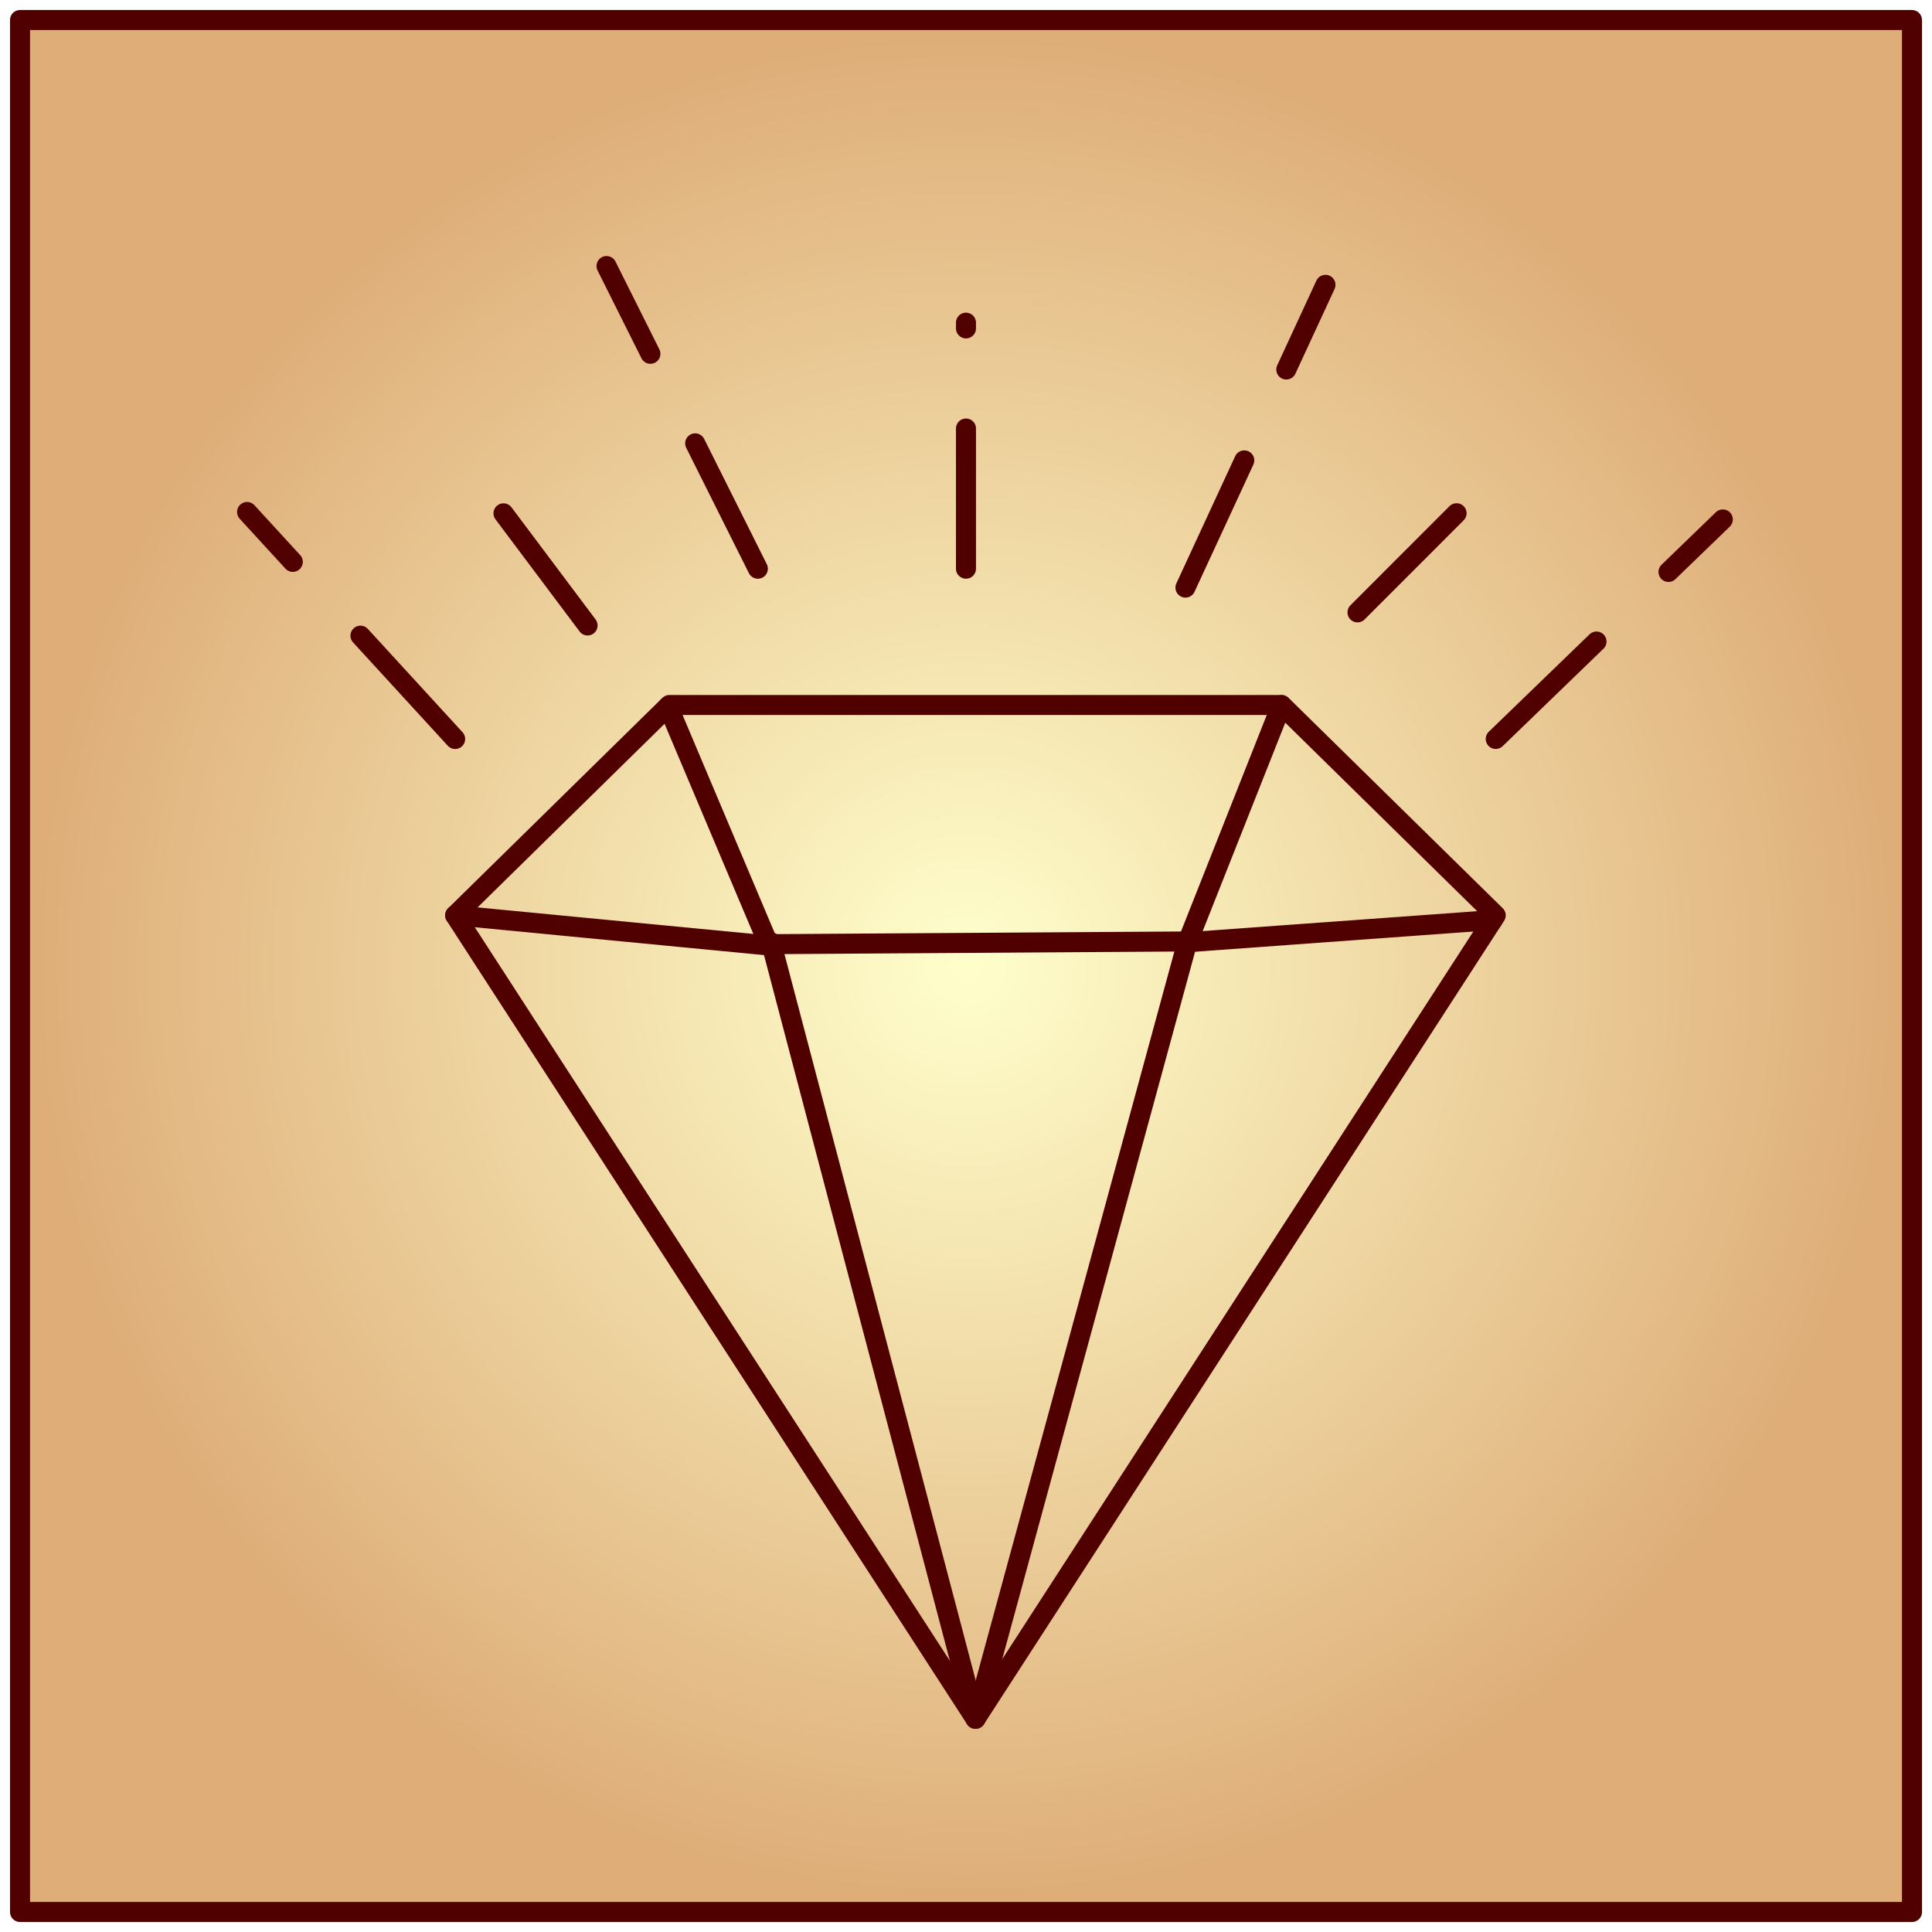
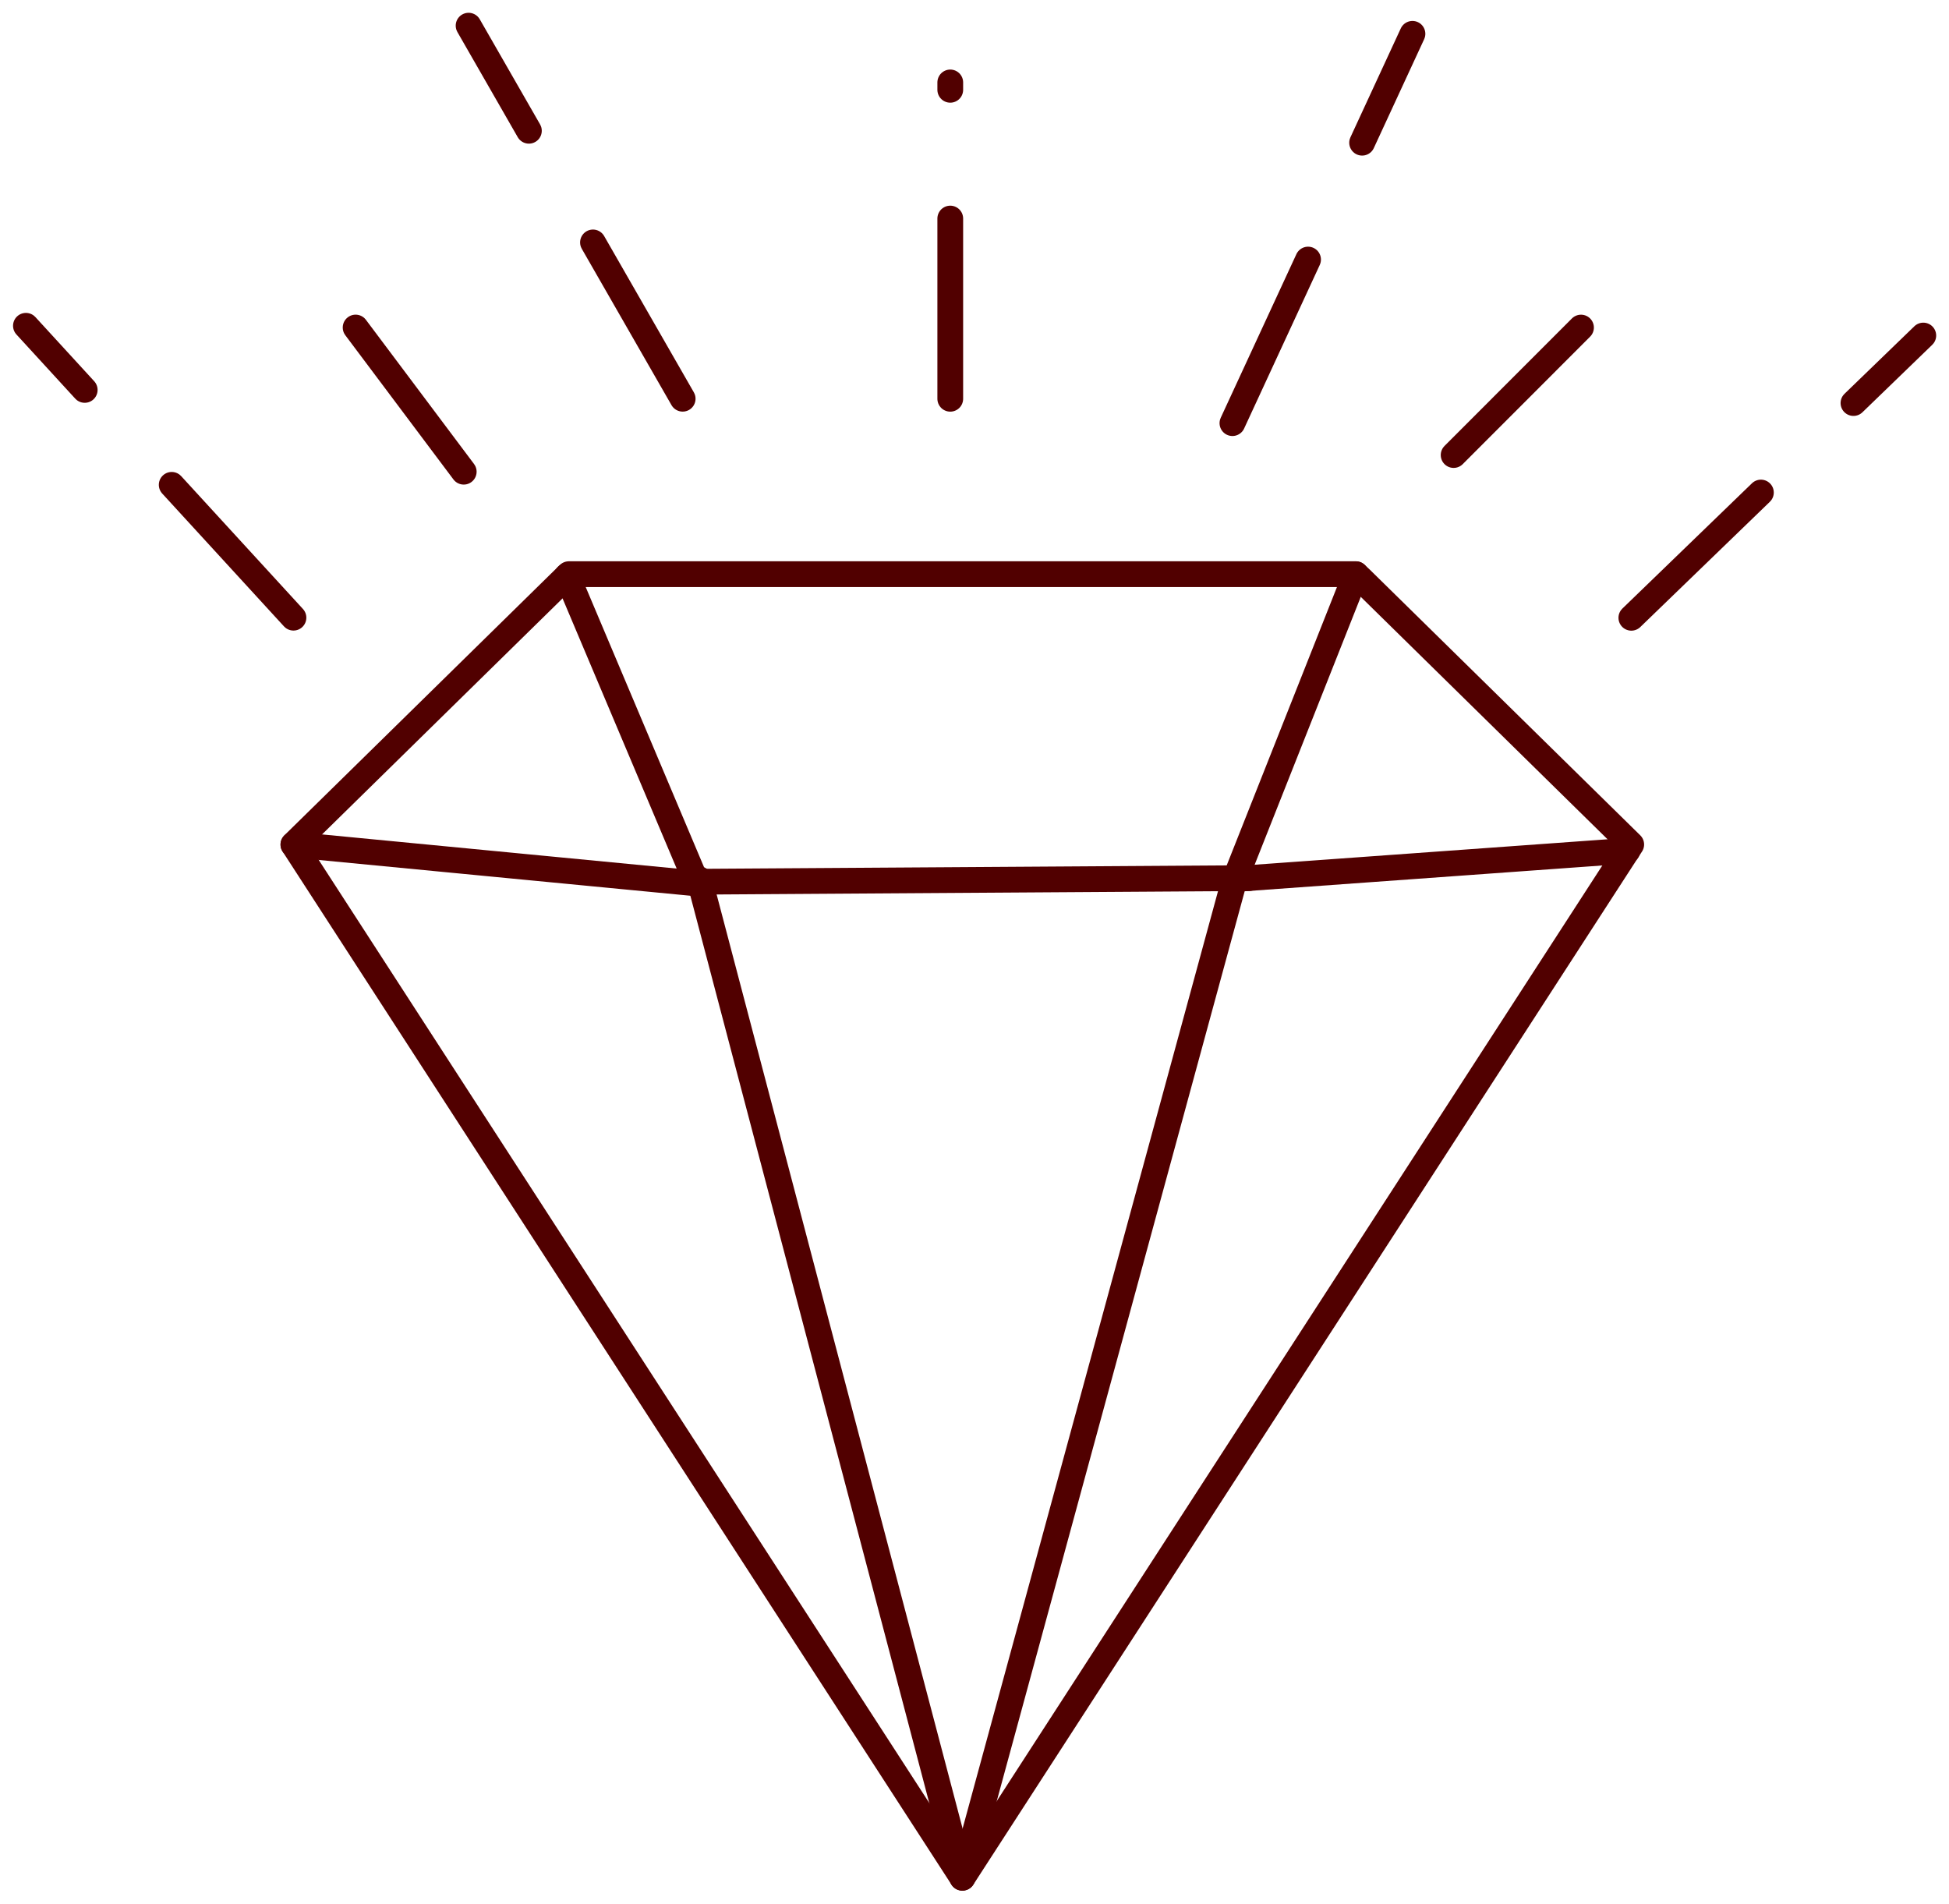
- <svg xmlns="http://www.w3.org/2000/svg" xmlns:ns1="http://schemas.microsoft.com/visio/2003/SVGExtensions/" width="2.01in" height="2.01in" viewBox="0 0 144.732 144.732" xml:space="preserve" color-interpolation-filters="sRGB" class="st5">
+ <svg xmlns="http://www.w3.org/2000/svg" xmlns:ns1="http://schemas.microsoft.com/visio/2003/SVGExtensions/" width="1.577in" height="1.54in" viewBox="0 0 113.551 110.895" xml:space="preserve" color-interpolation-filters="sRGB" class="st4">
  <ns1:documentProperties ns1:langID="1033" ns1:metric="true" ns1:viewMarkup="false" />
  <style type="text/css">
	
- 		.st1 {fill:url(#grad40-5);stroke:#510000;stroke-linecap:round;stroke-linejoin:round;stroke-width:1.5}
- 		.st2 {fill:none;stroke:#510000;stroke-linecap:round;stroke-linejoin:round;stroke-width:1.5}
- 		.st3 {stroke:#510000;stroke-linecap:round;stroke-linejoin:round;stroke-width:1.5}
- 		.st4 {stroke:#510000;stroke-dasharray:10.5,7.5;stroke-linecap:round;stroke-linejoin:round;stroke-width:1.5}
- 		.st5 {fill:none;fill-rule:evenodd;font-size:12;overflow:visible;stroke-linecap:square;stroke-miterlimit:3}
+ 		.st1 {fill:none;stroke:#510000;stroke-linecap:round;stroke-linejoin:round;stroke-width:1.5}
+ 		.st2 {stroke:#510000;stroke-linecap:round;stroke-linejoin:round;stroke-width:1.5}
+ 		.st3 {stroke:#510000;stroke-dasharray:10.5,7.5;stroke-linecap:round;stroke-linejoin:round;stroke-width:1.5}
+ 		.st4 {fill:none;fill-rule:evenodd;font-size:12;overflow:visible;stroke-linecap:square;stroke-miterlimit:3}
	
	</style>
-   <defs id="Patterns_And_Gradients">
-     <radialGradient id="grad40-5" ns1:fillPattern="40" ns1:foreground="#ffffcc" ns1:background="#dead78" cx="0.5" cy="0.5" r="0.5">
-       <stop offset="0" style="stop-color:#ffffcc;stop-opacity:1" />
-       <stop offset="1" style="stop-color:#dead78;stop-opacity:1" />
-     </radialGradient>
-   </defs>
  <g ns1:mID="0" ns1:index="1" ns1:groupContext="foregroundPage">
    <ns1:pageProperties ns1:drawingScale="0.0393701" ns1:pageScale="0.0393701" ns1:drawingUnits="24" ns1:shadowOffsetX="8.50394" ns1:shadowOffsetY="-8.50394" />
-     <g id="group1-1" transform="translate(1.5,-1.5)" ns1:mID="1" ns1:groupContext="group">
-       <g id="shape2-2" ns1:mID="2" ns1:groupContext="shape">
-         <ns1:userDefs>
-           <ns1:ud ns1:nameU="visVersion" ns1:val="VT0(14):26" />
-         </ns1:userDefs>
-         <rect x="0" y="3" width="141.732" height="141.732" class="st1" />
-       </g>
-       <g id="group3-6" transform="translate(32.5984,-14.4671)" ns1:mID="3" ns1:groupContext="group">
-         <g id="shape4-7" ns1:mID="4" ns1:groupContext="shape">
-           <path d="M16.19 68.78 L16.05 68.78 L0 84.54 L38.98 144.73 L77.95 84.54 L62.19 69.06 L61.9 68.78 L16.19 68.78 Z" class="st2" />
-         </g>
-         <g id="shape5-9" ns1:mID="5" ns1:groupContext="shape" transform="translate(163.617,49.7029) rotate(75.2459)">
-           <path d="M0 144.73 L60.15 144.73" class="st3" />
-         </g>
-         <g id="shape6-12" ns1:mID="6" ns1:groupContext="shape" transform="translate(38.9931,-0.0258101)">
-           <path d="M38.73 84.92 L15.85 86.58 L0 144.73" class="st3" />
-         </g>
-         <g id="shape7-15" ns1:mID="7" ns1:groupContext="shape" transform="translate(13.8723,-59.5292) rotate(5.50012)">
-           <path d="M0 144.73 L23.84 144.73" class="st3" />
-         </g>
-         <g id="shape8-18" ns1:mID="8" ns1:groupContext="shape" transform="translate(22.7519,-58.0295) rotate(-0.372649)">
-           <path d="M0 144.73 L31.98 144.73" class="st3" />
-         </g>
-         <g id="shape9-21" ns1:mID="9" ns1:groupContext="shape" transform="translate(-79.7632,33.4215) rotate(-68.3873)">
-           <path d="M0 144.73 L19.3 144.73" class="st3" />
-         </g>
-         <g id="shape10-24" ns1:mID="10" ns1:groupContext="shape" transform="translate(149.27,12.5617) rotate(67.0982)">
-           <path d="M0 144.73 L19.45 144.73" class="st3" />
-         </g>
-       </g>
-       <g id="group11-27" transform="translate(17.0079,-87.874)" ns1:mID="11" ns1:groupContext="group">
-         <g id="shape12-28" ns1:mID="12" ns1:groupContext="shape" transform="translate(-7.04883,40.6715) rotate(-44.029)">
-           <path d="M0 144.73 L23.66 144.73" class="st4" />
-         </g>
-         <g id="shape13-31" ns1:mID="13" ns1:groupContext="shape" transform="translate(-91.0995,242.531) rotate(-132.51)">
-           <path d="M0 144.73 L23.07 144.73" class="st4" />
-         </g>
-         <g id="shape14-34" ns1:mID="14" ns1:groupContext="shape" transform="translate(-91.1848,196.703) rotate(-116.565)">
-           <path d="M0 144.73 L25.35 144.73" class="st4" />
-         </g>
-         <g id="shape15-37" ns1:mID="15" ns1:groupContext="shape" transform="translate(-61.0637,72.6383) rotate(-65.1795)">
-           <path d="M0 144.73 L24.99 144.73" class="st4" />
-         </g>
-         <g id="shape16-40" ns1:mID="16" ns1:groupContext="shape" transform="translate(-90.874,131.976) rotate(-90)">
-           <path d="M0 144.73 L18.43 144.73" class="st4" />
-         </g>
-         <g id="shape17-43" ns1:mID="17" ns1:groupContext="shape" transform="translate(-90.274,223.068) rotate(-126.87)">
-           <path d="M0 144.73 L14.17 144.73" class="st4" />
-         </g>
-         <g id="shape18-46" ns1:mID="18" ns1:groupContext="shape" transform="translate(-19.1859,32.9426) rotate(-45.0185)">
-           <path d="M0 144.73 L13.04 144.73" class="st4" />
-         </g>
-       </g>
+     <g id="shape4-1" ns1:mID="4" ns1:groupContext="shape" transform="translate(17.0906,-1.5)">
+       <path d="M16.19 34.95 L16.05 34.95 L0 50.7 L38.98 110.9 L77.95 50.7 L62.19 35.22 L61.9 34.95 L16.19 34.95 Z" class="st1" />
+     </g>
+     <g id="shape5-3" ns1:mID="5" ns1:groupContext="shape" transform="translate(147.986,22.9831) rotate(75.2459)">
+       <path d="M0 110.9 L60.15 110.9" class="st2" />
+     </g>
+     <g id="shape6-6" ns1:mID="6" ns1:groupContext="shape" transform="translate(56.0836,-1.52581)">
+       <path d="M38.73 51.09 L15.85 52.74 L0 110.9" class="st2" />
+     </g>
+     <g id="shape7-9" ns1:mID="7" ns1:groupContext="shape" transform="translate(27.7196,-61.185) rotate(5.50012)">
+       <path d="M0 110.9 L23.84 110.9" class="st2" />
+     </g>
+     <g id="shape8-12" ns1:mID="8" ns1:groupContext="shape" transform="translate(40.0626,-59.5303) rotate(-0.372649)">
+       <path d="M0 110.9 L31.98 110.9" class="st2" />
+     </g>
+     <g id="shape9-15" ns1:mID="9" ns1:groupContext="shape" transform="translate(-31.2144,10.5476) rotate(-68.3873)">
+       <path d="M0 110.9 L19.3 110.9" class="st2" />
+     </g>
+     <g id="shape10-18" ns1:mID="10" ns1:groupContext="shape" transform="translate(135.191,-9.60757) rotate(67.0982)">
+       <path d="M0 110.9 L19.45 110.9" class="st2" />
+     </g>
+     <g id="shape12-21" ns1:mID="12" ns1:groupContext="shape" transform="translate(17.9688,-43.7441) rotate(-44.029)">
+       <path d="M0 110.9 L23.66 110.9" class="st3" />
+     </g>
+     <g id="shape13-24" ns1:mID="13" ns1:groupContext="shape" transform="translate(-64.6562,110.923) rotate(-132.51)">
+       <path d="M0 110.9 L23.07 110.9" class="st3" />
+     </g>
+     <g id="shape14-27" ns1:mID="14" ns1:groupContext="shape" transform="translate(-56.4131,78.4317) rotate(-119.852)">
+       <path d="M0 110.9 L25.06 110.9" class="st3" />
+     </g>
+     <g id="shape15-30" ns1:mID="15" ns1:groupContext="shape" transform="translate(-28.8522,-21.9017) rotate(-65.1795)">
+       <path d="M0 110.9 L24.99 110.9" class="st3" />
+     </g>
+     <g id="shape16-33" ns1:mID="16" ns1:groupContext="shape" transform="translate(-55.5368,23.2323) rotate(-90)">
+       <path d="M0 110.9 L18.43 110.9" class="st3" />
+     </g>
+     <g id="shape17-36" ns1:mID="17" ns1:groupContext="shape" transform="translate(-61.7043,94.0213) rotate(-126.87)">
+       <path d="M0 110.9 L14.17 110.9" class="st3" />
+     </g>
+     <g id="shape18-39" ns1:mID="18" ns1:groupContext="shape" transform="translate(6.24835,-51.8828) rotate(-45.0185)">
+       <path d="M0 110.9 L13.04 110.9" class="st3" />
    </g>
  </g>
</svg>
